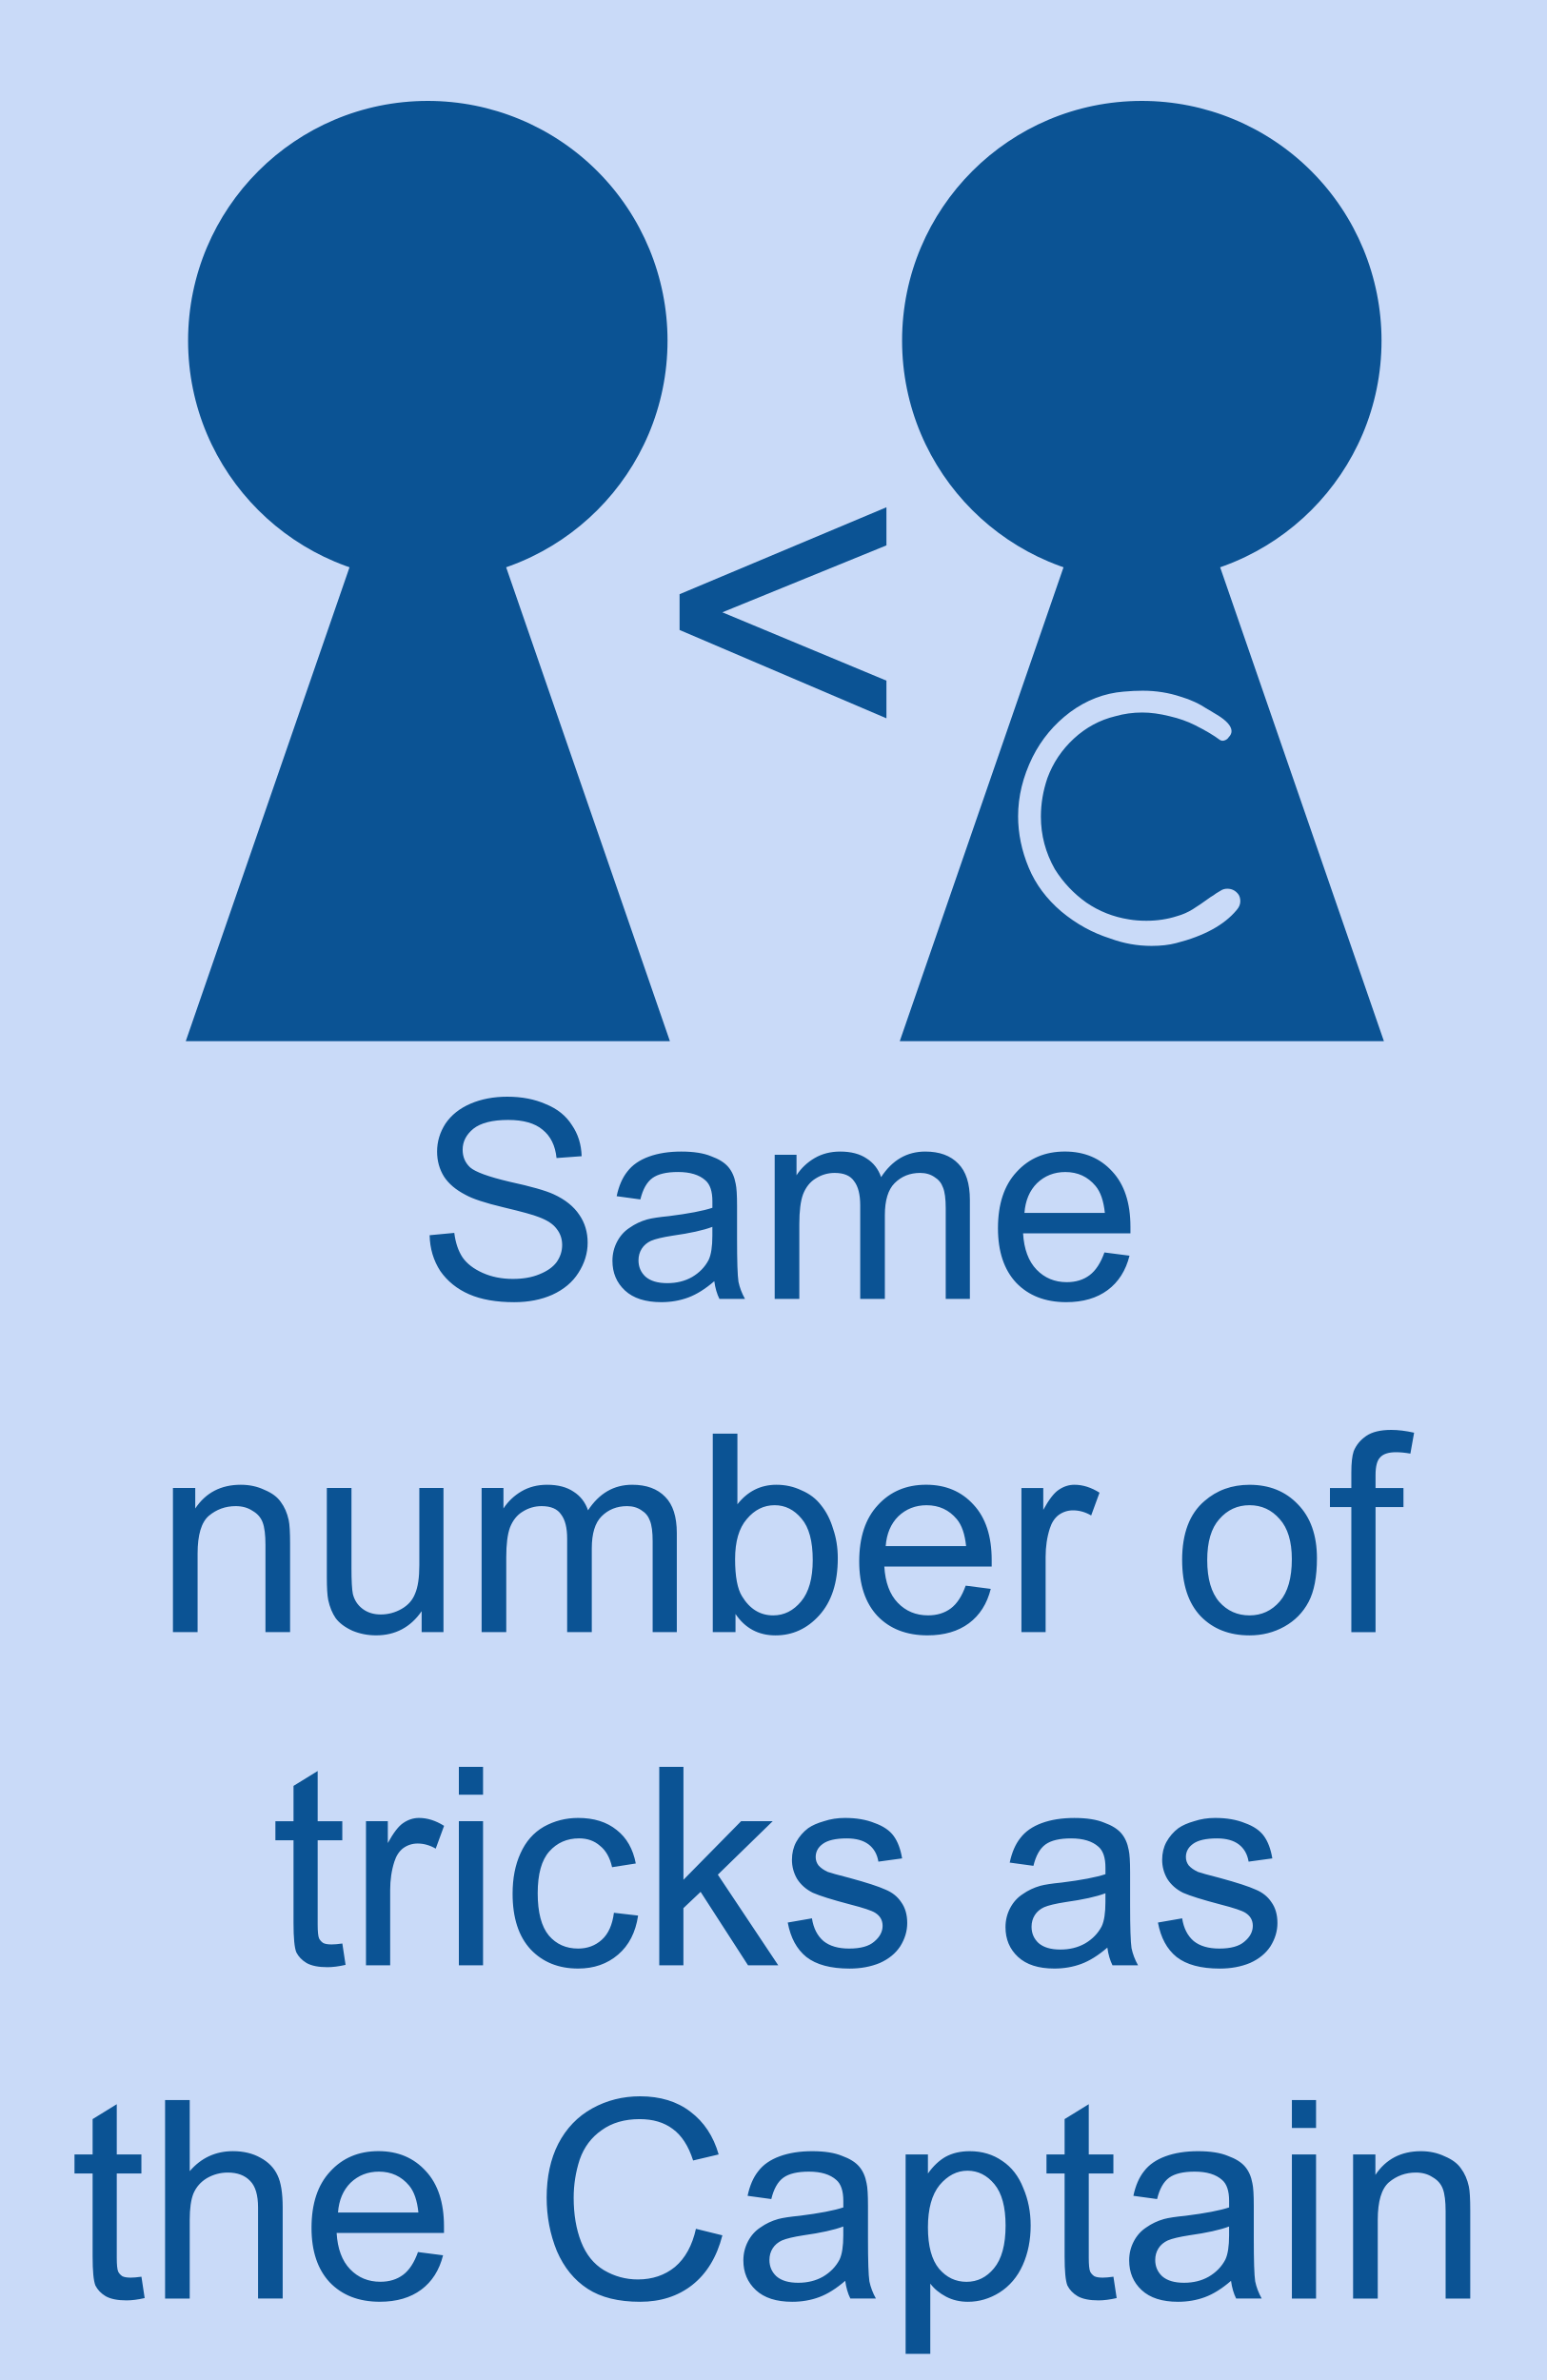
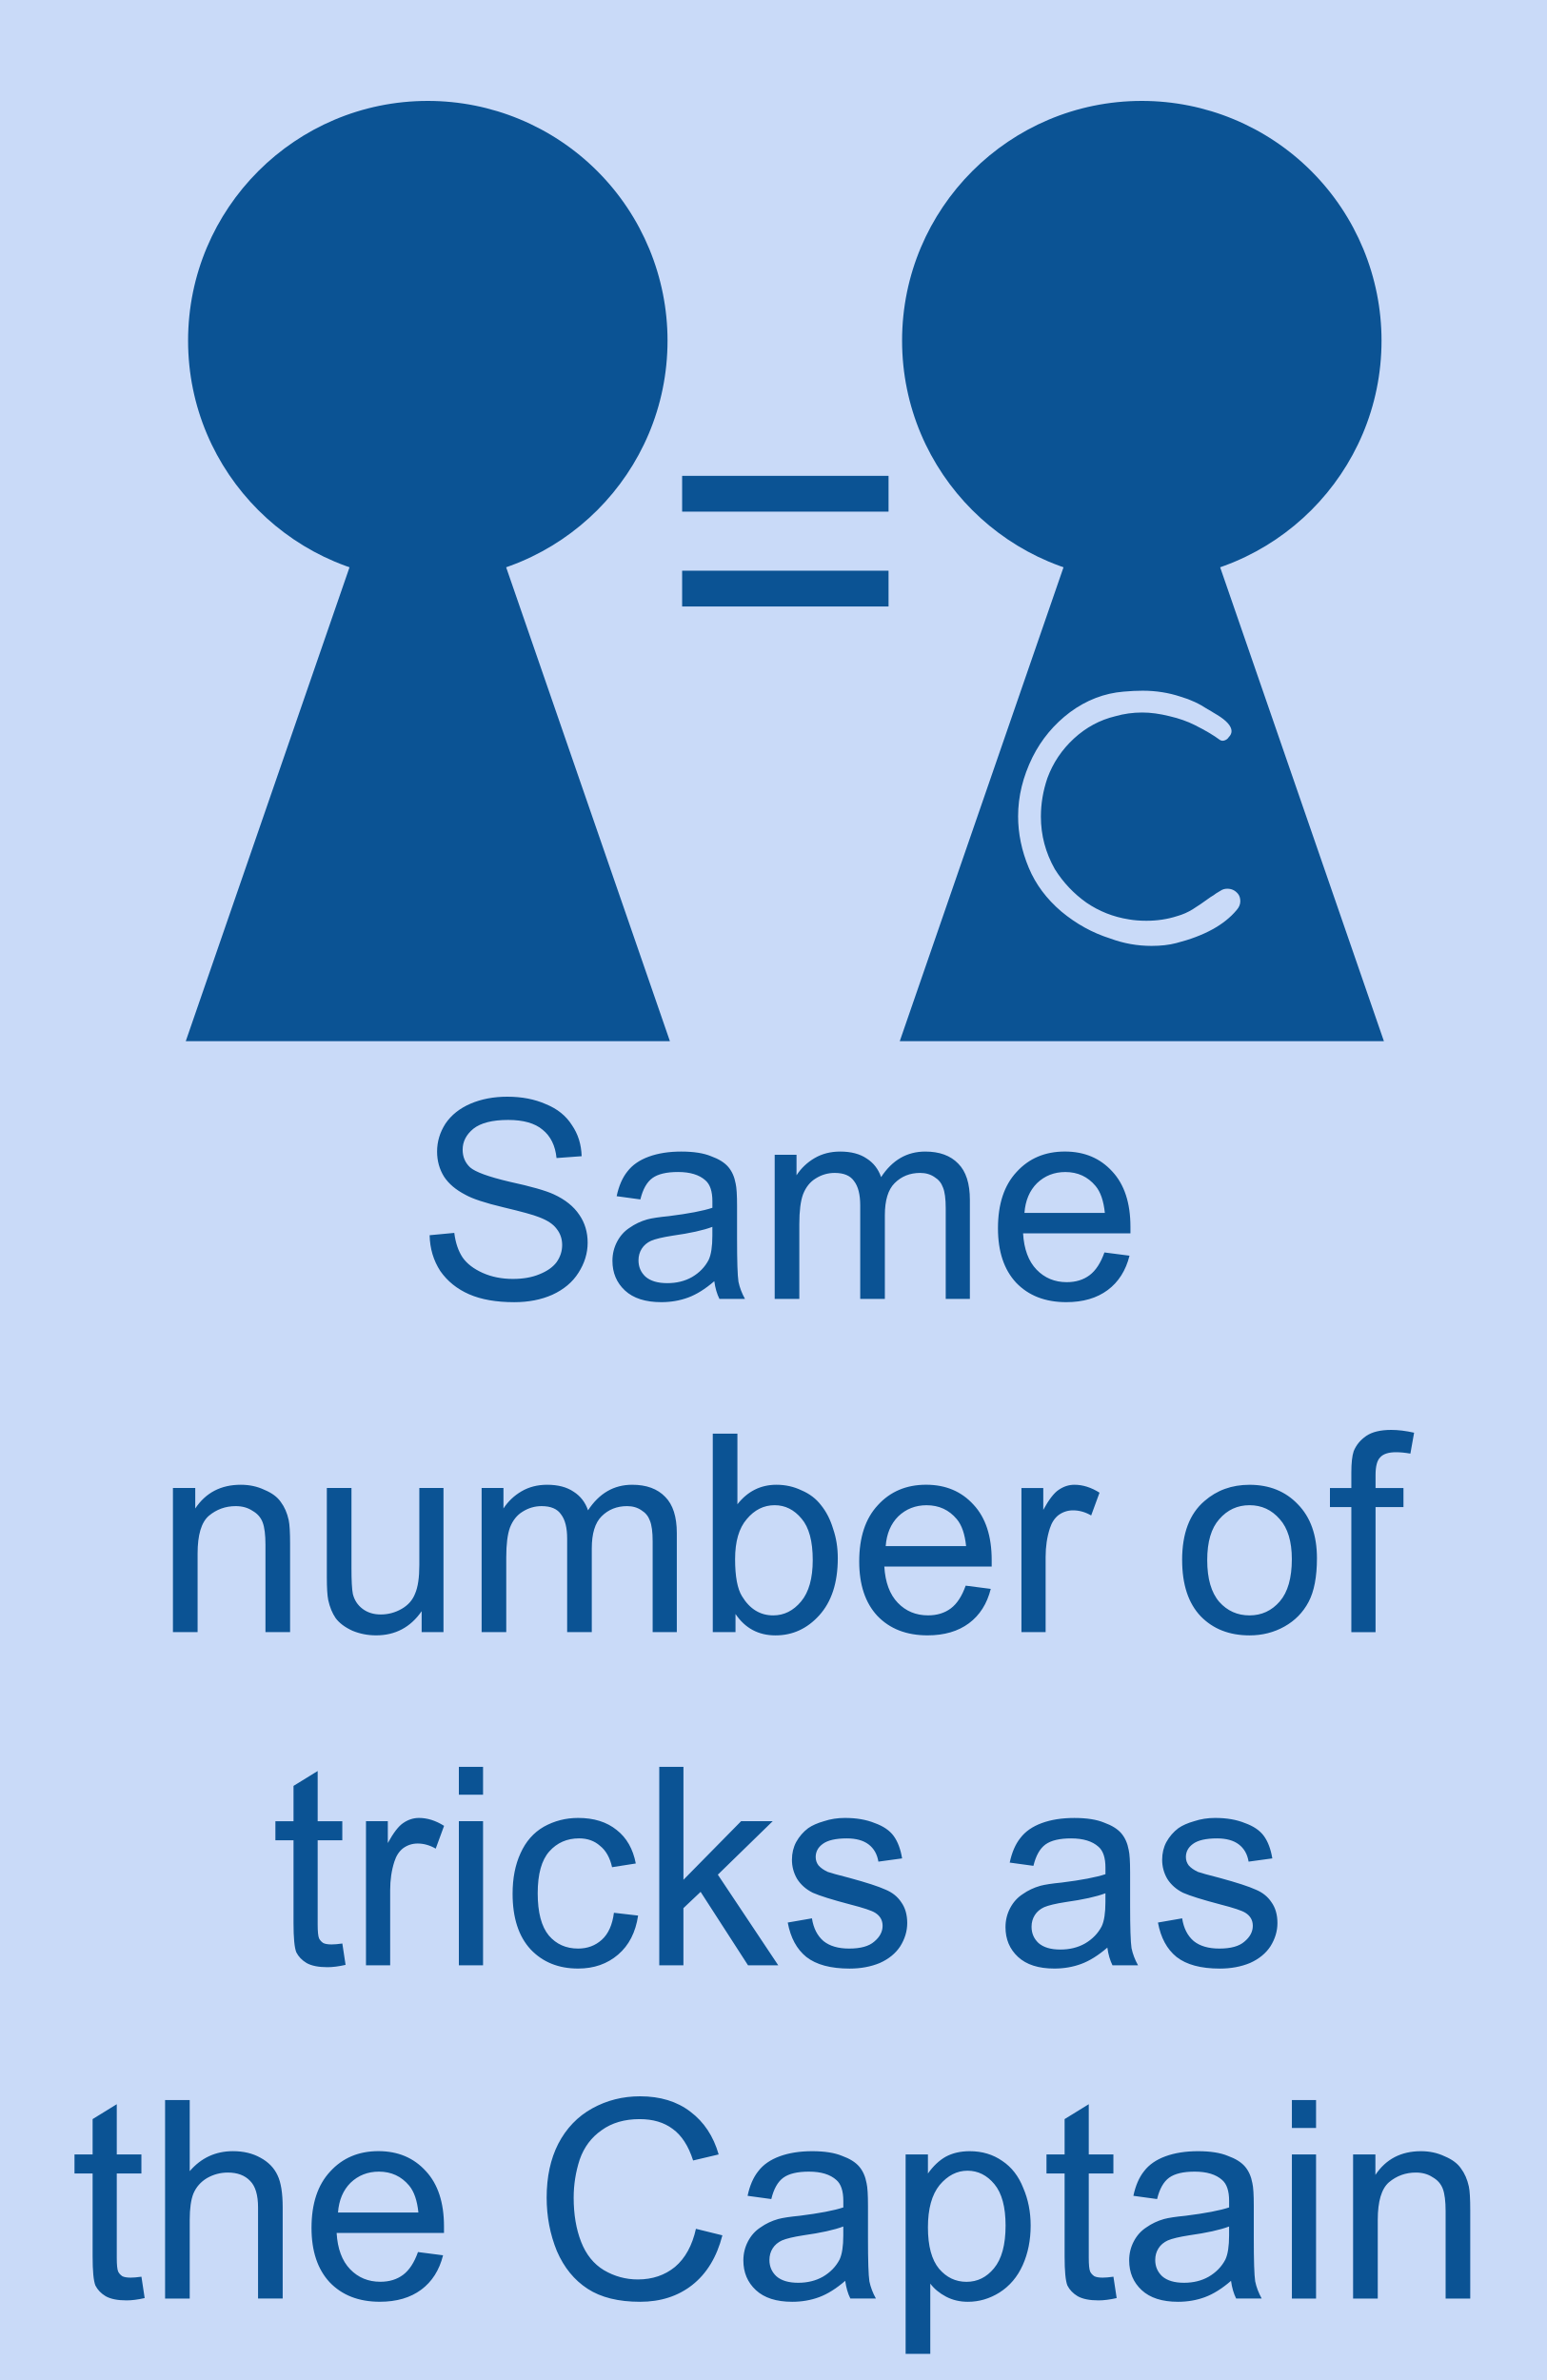
<svg xmlns="http://www.w3.org/2000/svg" version="1.1" viewBox="0.0 0.0 52.0 80.0" fill="none" stroke="none" stroke-linecap="square" stroke-miterlimit="10">
  <clipPath id="p.0">
    <path d="m0 0l52.0 0l0 80.0l-52.0 0l0 -80.0z" clip-rule="nonzero" />
  </clipPath>
  <g clip-path="url(#p.0)">
    <path fill="#c9daf8" d="m0 0l52.0 0l0 80.0l-52.0 0z" fill-rule="evenodd" />
    <path fill="#0b5394" d="m6.322 11.45l0 0c0 -4.45 3.608 -8.058 8.058 -8.058l0 0c2.137 0 4.187 0.849 5.698 2.36c1.511 1.511 2.36 3.561 2.36 5.698l0 0c0 4.45 -3.608 8.058 -8.058 8.058l0 0c-4.45 0 -8.058 -3.608 -8.058 -8.058z" fill-rule="evenodd" />
    <path fill="#0b5394" d="m6.244 34.998l8.137 -23.548l8.137 23.548z" fill-rule="evenodd" />
-     <path fill="#000000" fill-opacity="0.0" d="m21.885 -8.596l8.882 0l0 58.173l-8.882 0z" fill-rule="evenodd" />
-     <path fill="#0b5394" d="m22.843 21.176l0 -1.203l6.953 -2.922l0 1.281l-5.516 2.25l5.516 2.297l0 1.266l-6.953 -2.969z" fill-rule="nonzero" />
+     <path fill="#000000" fill-opacity="0.0" d="m21.956 -8.596l8.882 0l0 58.173l-8.882 0z" fill-rule="evenodd" />
+     <path fill="#0b5394" d="m29.867 17.198l-6.938 0l0 -1.203l6.938 0l0 1.203zm0 3.188l-6.938 0l0 -1.203l6.938 0l0 1.203z" fill-rule="nonzero" />
    <path fill="#000000" fill-opacity="0.0" d="m-9.135 25.701l70.677 0l0 64.63l-70.677 0z" fill-rule="evenodd" />
    <path fill="#0b5394" d="m14.442 41.52l0.828 -0.078q0.062 0.5 0.281 0.828q0.219 0.312 0.672 0.516q0.453 0.203 1.016 0.203q0.516 0 0.891 -0.156q0.391 -0.156 0.578 -0.406q0.188 -0.266 0.188 -0.578q0 -0.312 -0.188 -0.547q-0.172 -0.234 -0.594 -0.391q-0.266 -0.109 -1.188 -0.328q-0.922 -0.219 -1.281 -0.422q-0.484 -0.25 -0.719 -0.609q-0.234 -0.375 -0.234 -0.844q0 -0.5 0.281 -0.938q0.297 -0.438 0.844 -0.672q0.547 -0.234 1.234 -0.234q0.734 0 1.297 0.25q0.578 0.234 0.875 0.703q0.312 0.453 0.328 1.047l-0.844 0.062q-0.062 -0.625 -0.469 -0.953q-0.391 -0.328 -1.156 -0.328q-0.797 0 -1.172 0.297q-0.359 0.297 -0.359 0.703q0 0.359 0.25 0.594q0.266 0.234 1.328 0.484q1.078 0.234 1.484 0.422q0.578 0.266 0.859 0.688q0.281 0.406 0.281 0.938q0 0.531 -0.312 1.016q-0.297 0.469 -0.875 0.734q-0.562 0.25 -1.281 0.25q-0.906 0 -1.516 -0.266q-0.609 -0.266 -0.969 -0.781q-0.344 -0.531 -0.359 -1.203zm9.566 1.547q-0.453 0.391 -0.875 0.547q-0.422 0.156 -0.906 0.156q-0.797 0 -1.219 -0.391q-0.422 -0.391 -0.422 -1.0q0 -0.344 0.156 -0.641q0.156 -0.297 0.422 -0.469q0.266 -0.188 0.594 -0.281q0.234 -0.062 0.719 -0.109q1 -0.125 1.469 -0.281q0 -0.172 0 -0.219q0 -0.5 -0.234 -0.703q-0.312 -0.281 -0.922 -0.281q-0.578 0 -0.859 0.203q-0.281 0.203 -0.406 0.719l-0.797 -0.109q0.109 -0.516 0.359 -0.828q0.25 -0.328 0.719 -0.5q0.469 -0.172 1.094 -0.172q0.625 0 1.0 0.156q0.391 0.141 0.578 0.359q0.188 0.219 0.25 0.562q0.047 0.203 0.047 0.75l0 1.094q0 1.141 0.047 1.453q0.062 0.297 0.219 0.578l-0.859 0q-0.125 -0.25 -0.172 -0.594zm-0.062 -1.828q-0.453 0.172 -1.344 0.297q-0.5 0.078 -0.719 0.172q-0.203 0.094 -0.312 0.266q-0.109 0.172 -0.109 0.391q0 0.328 0.234 0.547q0.25 0.219 0.734 0.219q0.469 0 0.828 -0.203q0.375 -0.219 0.562 -0.578q0.125 -0.266 0.125 -0.812l0 -0.297zm2.094 2.422l0 -4.844l0.734 0l0 0.688q0.234 -0.359 0.609 -0.578q0.375 -0.219 0.859 -0.219q0.547 0 0.891 0.234q0.344 0.219 0.484 0.625q0.562 -0.859 1.484 -0.859q0.719 0 1.109 0.406q0.391 0.391 0.391 1.219l0 3.328l-0.812 0l0 -3.047q0 -0.484 -0.094 -0.703q-0.078 -0.219 -0.281 -0.344q-0.203 -0.141 -0.484 -0.141q-0.516 0 -0.859 0.344q-0.328 0.328 -0.328 1.078l0 2.812l-0.828 0l0 -3.141q0 -0.547 -0.203 -0.812q-0.188 -0.281 -0.656 -0.281q-0.344 0 -0.641 0.188q-0.281 0.172 -0.422 0.531q-0.125 0.344 -0.125 1.0l0 2.516l-0.828 0zm11.083 -1.562l0.844 0.109q-0.188 0.75 -0.734 1.156q-0.547 0.406 -1.391 0.406q-1.062 0 -1.688 -0.656q-0.609 -0.656 -0.609 -1.828q0 -1.219 0.625 -1.891q0.625 -0.688 1.625 -0.688q0.984 0 1.594 0.672q0.609 0.656 0.609 1.859q0 0.062 0 0.219l-3.609 0q0.047 0.797 0.453 1.219q0.406 0.422 1.016 0.422q0.453 0 0.766 -0.234q0.312 -0.234 0.5 -0.766zm-2.688 -1.328l2.703 0q-0.062 -0.609 -0.312 -0.906q-0.391 -0.469 -1.016 -0.469q-0.562 0 -0.953 0.375q-0.375 0.375 -0.422 1.0z" fill-rule="nonzero" />
    <path fill="#0b5394" d="m5.813 54.861l0 -4.844l0.75 0l0 0.688q0.531 -0.797 1.531 -0.797q0.438 0 0.797 0.172q0.375 0.156 0.547 0.406q0.188 0.25 0.266 0.609q0.047 0.219 0.047 0.797l0 2.969l-0.828 0l0 -2.938q0 -0.5 -0.094 -0.75q-0.094 -0.25 -0.344 -0.391q-0.234 -0.156 -0.562 -0.156q-0.516 0 -0.906 0.328q-0.375 0.328 -0.375 1.266l0 2.641l-0.828 0zm8.36 0l0 -0.703q-0.562 0.812 -1.531 0.812q-0.422 0 -0.797 -0.156q-0.375 -0.172 -0.562 -0.422q-0.172 -0.25 -0.25 -0.609q-0.047 -0.234 -0.047 -0.766l0 -3.0l0.828 0l0 2.688q0 0.641 0.047 0.875q0.078 0.312 0.328 0.5q0.25 0.188 0.609 0.188q0.375 0 0.703 -0.188q0.328 -0.188 0.453 -0.516q0.141 -0.328 0.141 -0.953l0 -2.594l0.812 0l0 4.844l-0.734 0zm2.016 0l0 -4.844l0.734 0l0 0.688q0.234 -0.359 0.609 -0.578q0.375 -0.219 0.859 -0.219q0.547 0 0.891 0.234q0.344 0.219 0.484 0.625q0.562 -0.859 1.484 -0.859q0.719 0 1.109 0.406q0.391 0.391 0.391 1.219l0 3.328l-0.812 0l0 -3.047q0 -0.484 -0.094 -0.703q-0.078 -0.219 -0.281 -0.344q-0.203 -0.141 -0.484 -0.141q-0.516 0 -0.859 0.344q-0.328 0.328 -0.328 1.078l0 2.812l-0.828 0l0 -3.141q0 -0.547 -0.203 -0.812q-0.188 -0.281 -0.656 -0.281q-0.344 0 -0.641 0.188q-0.281 0.172 -0.422 0.531q-0.125 0.344 -0.125 1.0l0 2.516l-0.828 0zm8.536 0l-0.766 0l0 -6.672l0.828 0l0 2.375q0.516 -0.656 1.312 -0.656q0.453 0 0.844 0.188q0.406 0.172 0.656 0.5q0.266 0.328 0.406 0.797q0.156 0.453 0.156 0.984q0 1.234 -0.625 1.922q-0.609 0.672 -1.469 0.672q-0.859 0 -1.344 -0.719l0 0.609zm-0.016 -2.453q0 0.875 0.234 1.25q0.391 0.641 1.047 0.641q0.547 0 0.938 -0.469q0.391 -0.469 0.391 -1.391q0 -0.953 -0.375 -1.391q-0.375 -0.453 -0.906 -0.453q-0.547 0 -0.938 0.469q-0.391 0.453 -0.391 1.344zm7.75 0.891l0.844 0.109q-0.188 0.75 -0.734 1.156q-0.547 0.406 -1.391 0.406q-1.062 0 -1.688 -0.656q-0.609 -0.656 -0.609 -1.828q0 -1.219 0.625 -1.891q0.625 -0.688 1.625 -0.688q0.984 0 1.594 0.672q0.609 0.656 0.609 1.859q0 0.062 0 0.219l-3.609 0q0.047 0.797 0.453 1.219q0.406 0.422 1.016 0.422q0.453 0 0.766 -0.234q0.312 -0.234 0.5 -0.766zm-2.688 -1.328l2.703 0q-0.062 -0.609 -0.312 -0.906q-0.391 -0.469 -1.016 -0.469q-0.562 0 -0.953 0.375q-0.375 0.375 -0.422 1.0zm4.563 2.891l0 -4.844l0.734 0l0 0.734q0.281 -0.516 0.516 -0.672q0.25 -0.172 0.531 -0.172q0.422 0 0.844 0.266l-0.281 0.766q-0.297 -0.172 -0.609 -0.172q-0.266 0 -0.484 0.156q-0.203 0.156 -0.297 0.453q-0.141 0.438 -0.141 0.953l0 2.531l-0.812 0zm5.401 -2.422q0 -1.344 0.75 -1.984q0.625 -0.547 1.516 -0.547q1.0 0 1.625 0.656q0.641 0.656 0.641 1.812q0 0.938 -0.281 1.469q-0.281 0.531 -0.812 0.828q-0.531 0.297 -1.172 0.297q-1.016 0 -1.641 -0.641q-0.625 -0.656 -0.625 -1.891zm0.844 0q0 0.938 0.406 1.406q0.406 0.453 1.016 0.453q0.609 0 1.016 -0.469q0.406 -0.469 0.406 -1.422q0 -0.891 -0.406 -1.344q-0.406 -0.469 -1.016 -0.469q-0.609 0 -1.016 0.469q-0.406 0.453 -0.406 1.375zm4.844 2.422l0 -4.203l-0.719 0l0 -0.641l0.719 0l0 -0.516q0 -0.484 0.078 -0.719q0.125 -0.312 0.422 -0.516q0.297 -0.203 0.844 -0.203q0.344 0 0.766 0.094l-0.125 0.703q-0.266 -0.047 -0.484 -0.047q-0.375 0 -0.531 0.172q-0.156 0.156 -0.156 0.594l0 0.438l0.938 0l0 0.641l-0.938 0l0 4.203l-0.812 0z" fill-rule="nonzero" />
    <path fill="#0b5394" d="m11.507 65.327l0.109 0.719q-0.344 0.078 -0.609 0.078q-0.453 0 -0.703 -0.141q-0.234 -0.141 -0.344 -0.359q-0.094 -0.234 -0.094 -0.984l0 -2.781l-0.609 0l0 -0.641l0.609 0l0 -1.188l0.812 -0.5l0 1.688l0.828 0l0 0.641l-0.828 0l0 2.828q0 0.359 0.047 0.469q0.047 0.094 0.141 0.156q0.094 0.047 0.281 0.047q0.141 0 0.359 -0.031zm0.795 0.734l0 -4.844l0.734 0l0 0.734q0.281 -0.516 0.516 -0.672q0.25 -0.172 0.531 -0.172q0.422 0 0.844 0.266l-0.281 0.766q-0.297 -0.172 -0.609 -0.172q-0.266 0 -0.484 0.156q-0.203 0.156 -0.297 0.453q-0.141 0.438 -0.141 0.953l0 2.531l-0.812 0zm3.122 -5.734l0 -0.938l0.813 0l0 0.938l-0.813 0zm0 5.734l0 -4.844l0.813 0l0 4.844l-0.813 0zm5.213 -1.766l0.812 0.094q-0.125 0.844 -0.672 1.312q-0.547 0.469 -1.344 0.469q-0.984 0 -1.594 -0.641q-0.609 -0.656 -0.609 -1.875q0 -0.781 0.266 -1.359q0.266 -0.594 0.781 -0.891q0.531 -0.297 1.156 -0.297q0.797 0 1.297 0.406q0.5 0.391 0.641 1.125l-0.797 0.125q-0.109 -0.484 -0.406 -0.719q-0.281 -0.25 -0.703 -0.25q-0.609 0 -1.0 0.438q-0.391 0.438 -0.391 1.406q0 0.969 0.375 1.422q0.375 0.438 0.984 0.438q0.469 0 0.797 -0.297q0.328 -0.297 0.406 -0.906zm1.523 1.766l0 -6.672l0.813 0l0 3.797l1.938 -1.969l1.062 0l-1.844 1.797l2.031 3.047l-1.016 0l-1.594 -2.469l-0.578 0.547l0 1.922l-0.813 0zm4.32 -1.438l0.812 -0.141q0.078 0.5 0.391 0.766q0.312 0.25 0.859 0.25q0.578 0 0.844 -0.234q0.281 -0.234 0.281 -0.531q0 -0.281 -0.25 -0.438q-0.172 -0.109 -0.844 -0.281q-0.891 -0.234 -1.25 -0.391q-0.344 -0.172 -0.531 -0.469q-0.172 -0.297 -0.172 -0.641q0 -0.328 0.141 -0.594q0.156 -0.281 0.406 -0.469q0.203 -0.141 0.531 -0.234q0.328 -0.109 0.703 -0.109q0.578 0 1.0 0.172q0.438 0.156 0.641 0.438q0.203 0.281 0.281 0.75l-0.797 0.109q-0.062 -0.375 -0.328 -0.578q-0.266 -0.203 -0.734 -0.203q-0.562 0 -0.812 0.188q-0.234 0.172 -0.234 0.438q0 0.156 0.094 0.281q0.109 0.125 0.312 0.219q0.125 0.047 0.734 0.203q0.859 0.234 1.203 0.391q0.344 0.141 0.531 0.422q0.203 0.281 0.203 0.703q0 0.406 -0.234 0.781q-0.234 0.359 -0.688 0.562q-0.453 0.188 -1.016 0.188q-0.953 0 -1.453 -0.391q-0.484 -0.391 -0.625 -1.156zm10.74 0.844q-0.453 0.391 -0.875 0.547q-0.422 0.156 -0.906 0.156q-0.797 0 -1.219 -0.391q-0.422 -0.391 -0.422 -1.0q0 -0.344 0.156 -0.641q0.156 -0.297 0.422 -0.469q0.266 -0.188 0.594 -0.281q0.234 -0.062 0.719 -0.109q1.0 -0.125 1.469 -0.281q0 -0.172 0 -0.219q0 -0.5 -0.234 -0.703q-0.312 -0.281 -0.922 -0.281q-0.578 0 -0.859 0.203q-0.281 0.203 -0.406 0.719l-0.797 -0.109q0.109 -0.516 0.359 -0.828q0.25 -0.328 0.719 -0.5q0.469 -0.172 1.094 -0.172q0.625 0 1.0 0.156q0.391 0.141 0.578 0.359q0.188 0.219 0.25 0.562q0.047 0.203 0.047 0.75l0 1.094q0 1.141 0.047 1.453q0.062 0.297 0.219 0.578l-0.859 0q-0.125 -0.25 -0.172 -0.594zm-0.062 -1.828q-0.453 0.172 -1.344 0.297q-0.5 0.078 -0.719 0.172q-0.203 0.094 -0.312 0.266q-0.109 0.172 -0.109 0.391q0 0.328 0.234 0.547q0.25 0.219 0.734 0.219q0.469 0 0.828 -0.203q0.375 -0.219 0.562 -0.578q0.125 -0.266 0.125 -0.812l0 -0.297zm1.766 0.984l0.812 -0.141q0.078 0.5 0.391 0.766q0.312 0.25 0.859 0.25q0.578 0 0.844 -0.234q0.281 -0.234 0.281 -0.531q0 -0.281 -0.25 -0.438q-0.172 -0.109 -0.844 -0.281q-0.891 -0.234 -1.25 -0.391q-0.344 -0.172 -0.531 -0.469q-0.172 -0.297 -0.172 -0.641q0 -0.328 0.141 -0.594q0.156 -0.281 0.406 -0.469q0.203 -0.141 0.531 -0.234q0.328 -0.109 0.703 -0.109q0.578 0 1.0 0.172q0.438 0.156 0.641 0.438q0.203 0.281 0.281 0.75l-0.797 0.109q-0.062 -0.375 -0.328 -0.578q-0.266 -0.203 -0.734 -0.203q-0.562 0 -0.812 0.188q-0.234 0.172 -0.234 0.438q0 0.156 0.094 0.281q0.109 0.125 0.312 0.219q0.125 0.047 0.734 0.203q0.859 0.234 1.203 0.391q0.344 0.141 0.531 0.422q0.203 0.281 0.203 0.703q0 0.406 -0.234 0.781q-0.234 0.359 -0.688 0.562q-0.453 0.188 -1.016 0.188q-0.953 0 -1.453 -0.391q-0.484 -0.391 -0.625 -1.156z" fill-rule="nonzero" />
    <path fill="#0b5394" d="m4.754 76.527l0.109 0.719q-0.344 0.078 -0.609 0.078q-0.453 0 -0.703 -0.141q-0.234 -0.141 -0.344 -0.359q-0.094 -0.234 -0.094 -0.984l0 -2.781l-0.609 0l0 -0.641l0.609 0l0 -1.188l0.812 -0.5l0 1.688l0.828 0l0 0.641l-0.828 0l0 2.828q0 0.359 0.047 0.469q0.047 0.094 0.141 0.156q0.094 0.047 0.281 0.047q0.141 0 0.359 -0.031zm0.795 0.734l0 -6.672l0.828 0l0 2.391q0.578 -0.672 1.453 -0.672q0.531 0 0.922 0.219q0.406 0.219 0.578 0.594q0.172 0.359 0.172 1.078l0 3.062l-0.828 0l0 -3.062q0 -0.625 -0.266 -0.891q-0.266 -0.281 -0.75 -0.281q-0.375 0 -0.703 0.188q-0.312 0.188 -0.453 0.516q-0.125 0.312 -0.125 0.891l0 2.641l-0.828 0zm8.5 -1.562l0.844 0.109q-0.188 0.75 -0.734 1.156q-0.547 0.406 -1.391 0.406q-1.062 0 -1.688 -0.656q-0.609 -0.656 -0.609 -1.828q0 -1.219 0.625 -1.891q0.625 -0.688 1.625 -0.688q0.984 0 1.594 0.672q0.609 0.656 0.609 1.859q0 0.062 0 0.219l-3.609 0q0.047 0.797 0.453 1.219q0.406 0.422 1.016 0.422q0.453 0 0.766 -0.234q0.312 -0.234 0.5 -0.766zm-2.688 -1.328l2.703 0q-0.062 -0.609 -0.312 -0.906q-0.391 -0.469 -1.016 -0.469q-0.562 0 -0.953 0.375q-0.375 0.375 -0.422 1.0zm12.03 0.547l0.891 0.219q-0.281 1.094 -1.016 1.672q-0.719 0.562 -1.75 0.562q-1.094 0 -1.766 -0.438q-0.672 -0.438 -1.031 -1.266q-0.344 -0.844 -0.344 -1.797q0 -1.047 0.391 -1.812q0.406 -0.781 1.141 -1.188q0.734 -0.406 1.609 -0.406q1.016 0 1.688 0.516q0.688 0.516 0.953 1.438l-0.859 0.203q-0.234 -0.734 -0.688 -1.062q-0.438 -0.328 -1.109 -0.328q-0.766 0 -1.281 0.375q-0.516 0.359 -0.734 0.984q-0.203 0.625 -0.203 1.281q0 0.844 0.25 1.484q0.25 0.641 0.766 0.953q0.531 0.312 1.141 0.312q0.734 0 1.25 -0.422q0.516 -0.438 0.703 -1.281zm5.018 1.75q-0.453 0.391 -0.875 0.547q-0.422 0.156 -0.906 0.156q-0.797 0 -1.219 -0.391q-0.422 -0.391 -0.422 -1.0q0 -0.344 0.156 -0.641q0.156 -0.297 0.422 -0.469q0.266 -0.188 0.594 -0.281q0.234 -0.062 0.719 -0.109q1.0 -0.125 1.469 -0.281q0 -0.172 0 -0.219q0 -0.5 -0.234 -0.703q-0.312 -0.281 -0.922 -0.281q-0.578 0 -0.859 0.203q-0.281 0.203 -0.406 0.719l-0.797 -0.109q0.109 -0.516 0.359 -0.828q0.25 -0.328 0.719 -0.5q0.469 -0.172 1.094 -0.172q0.625 0 1.0 0.156q0.391 0.141 0.578 0.359q0.188 0.219 0.25 0.562q0.047 0.203 0.047 0.75l0 1.094q0 1.141 0.047 1.453q0.062 0.297 0.219 0.578l-0.859 0q-0.125 -0.25 -0.172 -0.594zm-0.062 -1.828q-0.453 0.172 -1.344 0.297q-0.5 0.078 -0.719 0.172q-0.203 0.094 -0.312 0.266q-0.109 0.172 -0.109 0.391q0 0.328 0.234 0.547q0.25 0.219 0.734 0.219q0.469 0 0.828 -0.203q0.375 -0.219 0.562 -0.578q0.125 -0.266 0.125 -0.812l0 -0.297zm2.094 4.281l0 -6.703l0.75 0l0 0.641q0.266 -0.375 0.594 -0.562q0.344 -0.188 0.812 -0.188q0.625 0 1.094 0.328q0.469 0.312 0.703 0.906q0.25 0.578 0.25 1.266q0 0.734 -0.266 1.328q-0.266 0.594 -0.781 0.922q-0.5 0.312 -1.062 0.312q-0.406 0 -0.734 -0.172q-0.328 -0.172 -0.531 -0.438l0 2.359l-0.828 0zm0.75 -4.25q0 0.938 0.375 1.391q0.375 0.438 0.922 0.438q0.547 0 0.922 -0.453q0.391 -0.469 0.391 -1.438q0 -0.938 -0.375 -1.391q-0.375 -0.453 -0.906 -0.453q-0.531 0 -0.938 0.484q-0.391 0.484 -0.391 1.422zm6.235 1.656l0.109 0.719q-0.344 0.078 -0.609 0.078q-0.453 0 -0.703 -0.141q-0.234 -0.141 -0.344 -0.359q-0.094 -0.234 -0.094 -0.984l0 -2.781l-0.609 0l0 -0.641l0.609 0l0 -1.188l0.812 -0.5l0 1.688l0.828 0l0 0.641l-0.828 0l0 2.828q0 0.359 0.047 0.469q0.047 0.094 0.141 0.156q0.094 0.047 0.281 0.047q0.141 0 0.359 -0.031zm3.951 0.141q-0.453 0.391 -0.875 0.547q-0.422 0.156 -0.906 0.156q-0.797 0 -1.219 -0.391q-0.422 -0.391 -0.422 -1.0q0 -0.344 0.156 -0.641q0.156 -0.297 0.422 -0.469q0.266 -0.188 0.594 -0.281q0.234 -0.062 0.719 -0.109q1.0 -0.125 1.469 -0.281q0 -0.172 0 -0.219q0 -0.5 -0.234 -0.703q-0.312 -0.281 -0.922 -0.281q-0.578 0 -0.859 0.203q-0.281 0.203 -0.406 0.719l-0.797 -0.109q0.109 -0.516 0.359 -0.828q0.25 -0.328 0.719 -0.5q0.469 -0.172 1.094 -0.172q0.625 0 1.0 0.156q0.391 0.141 0.578 0.359q0.188 0.219 0.25 0.562q0.047 0.203 0.047 0.75l0 1.094q0 1.141 0.047 1.453q0.062 0.297 0.219 0.578l-0.859 0q-0.125 -0.25 -0.172 -0.594zm-0.062 -1.828q-0.453 0.172 -1.344 0.297q-0.5 0.078 -0.719 0.172q-0.203 0.094 -0.312 0.266q-0.109 0.172 -0.109 0.391q0 0.328 0.234 0.547q0.25 0.219 0.734 0.219q0.469 0 0.828 -0.203q0.375 -0.219 0.562 -0.578q0.125 -0.266 0.125 -0.812l0 -0.297zm2.11 -3.312l0 -0.938l0.812 0l0 0.938l-0.812 0zm0 5.734l0 -4.844l0.812 0l0 4.844l-0.812 0zm2.057 0l0 -4.844l0.75 0l0 0.688q0.531 -0.797 1.531 -0.797q0.438 0 0.797 0.172q0.375 0.156 0.547 0.406q0.188 0.25 0.266 0.609q0.047 0.219 0.047 0.797l0 2.969l-0.828 0l0 -2.938q0 -0.5 -0.094 -0.75q-0.094 -0.25 -0.344 -0.391q-0.234 -0.156 -0.562 -0.156q-0.516 0 -0.906 0.328q-0.375 0.328 -0.375 1.266l0 2.641l-0.828 0z" fill-rule="nonzero" />
    <path fill="#0b5394" d="m30.322 11.45l0 0c0 -4.45 3.608 -8.058 8.058 -8.058l0 0c2.137 0 4.187 0.849 5.698 2.36c1.511 1.511 2.36 3.561 2.36 5.698l0 0c0 4.45 -3.608 8.058 -8.058 8.058l0 0c-4.45 0 -8.058 -3.608 -8.058 -8.058z" fill-rule="evenodd" />
    <path fill="#0b5394" d="m30.244 34.998l8.137 -23.548l8.137 23.548z" fill-rule="evenodd" />
    <path fill="#000000" fill-opacity="0.0" d="m27.798 11.258l14.772 0l0 33.921l-14.772 0z" fill-rule="evenodd" />
    <path fill="#c9daf8" d="m40.6 23.841q0.078 0.047 0.312 0.188q0.234 0.141 0.359 0.281q0.125 0.141 0.125 0.266q0 0.109 -0.094 0.203q-0.047 0.078 -0.141 0.109q-0.078 0.031 -0.156 -0.016q-0.312 -0.234 -0.844 -0.5q-0.375 -0.188 -0.844 -0.297q-0.5 -0.125 -0.922 -0.125q-0.469 0 -0.906 0.125q-0.781 0.188 -1.391 0.75q-0.609 0.562 -0.891 1.328q-0.219 0.641 -0.219 1.297q0 0.938 0.469 1.766q0.422 0.672 1.062 1.125q0.641 0.438 1.422 0.562q0.266 0.047 0.594 0.047q0.547 0 1.031 -0.156q0.281 -0.078 0.531 -0.234q0.25 -0.156 0.594 -0.406q0.109 -0.062 0.188 -0.125q0.094 -0.062 0.156 -0.094q0.094 -0.062 0.219 -0.062q0.219 0 0.359 0.172q0.078 0.094 0.078 0.25q0 0.156 -0.125 0.297q-0.625 0.75 -2.031 1.109q-0.359 0.094 -0.828 0.094q-0.719 0 -1.391 -0.25q-0.891 -0.281 -1.641 -0.906q-0.75 -0.641 -1.094 -1.469q-0.359 -0.859 -0.359 -1.734q0 -1.0 0.484 -1.984q0.453 -0.906 1.266 -1.516q0.828 -0.609 1.797 -0.688q0.344 -0.031 0.641 -0.031q0.672 0 1.281 0.203q0.484 0.141 0.906 0.422z" fill-rule="nonzero" />
  </g>
</svg>
